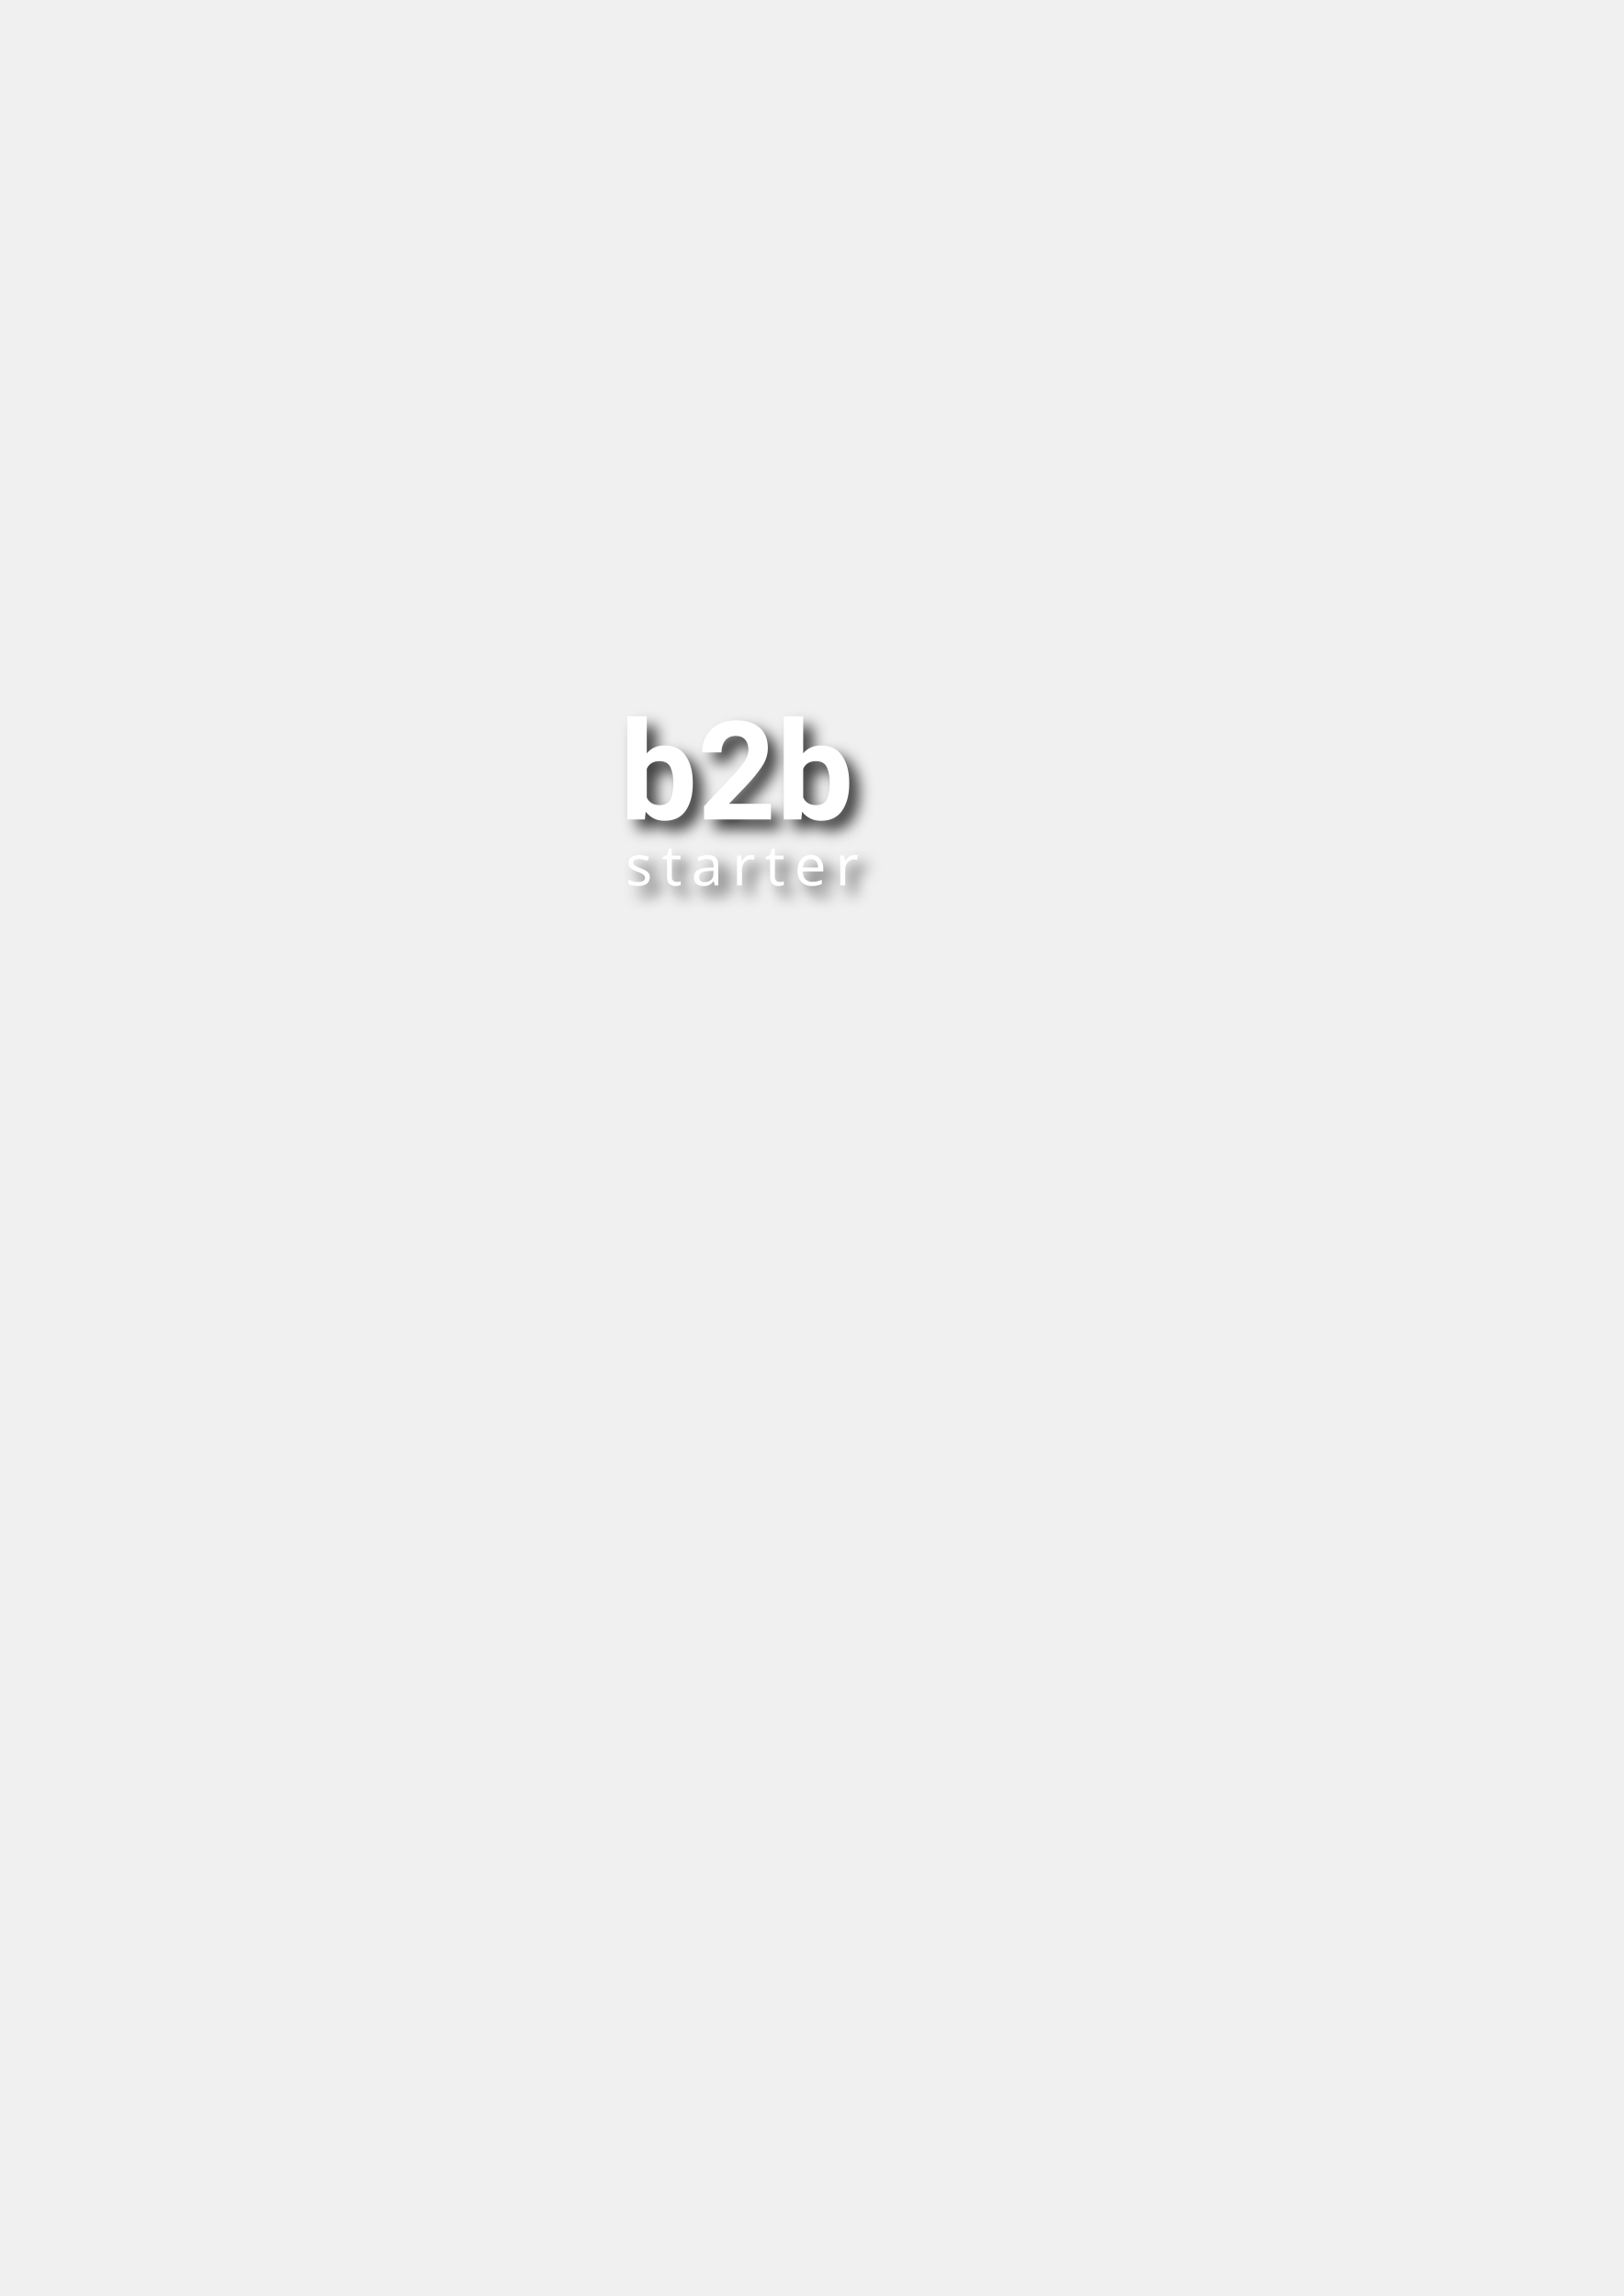
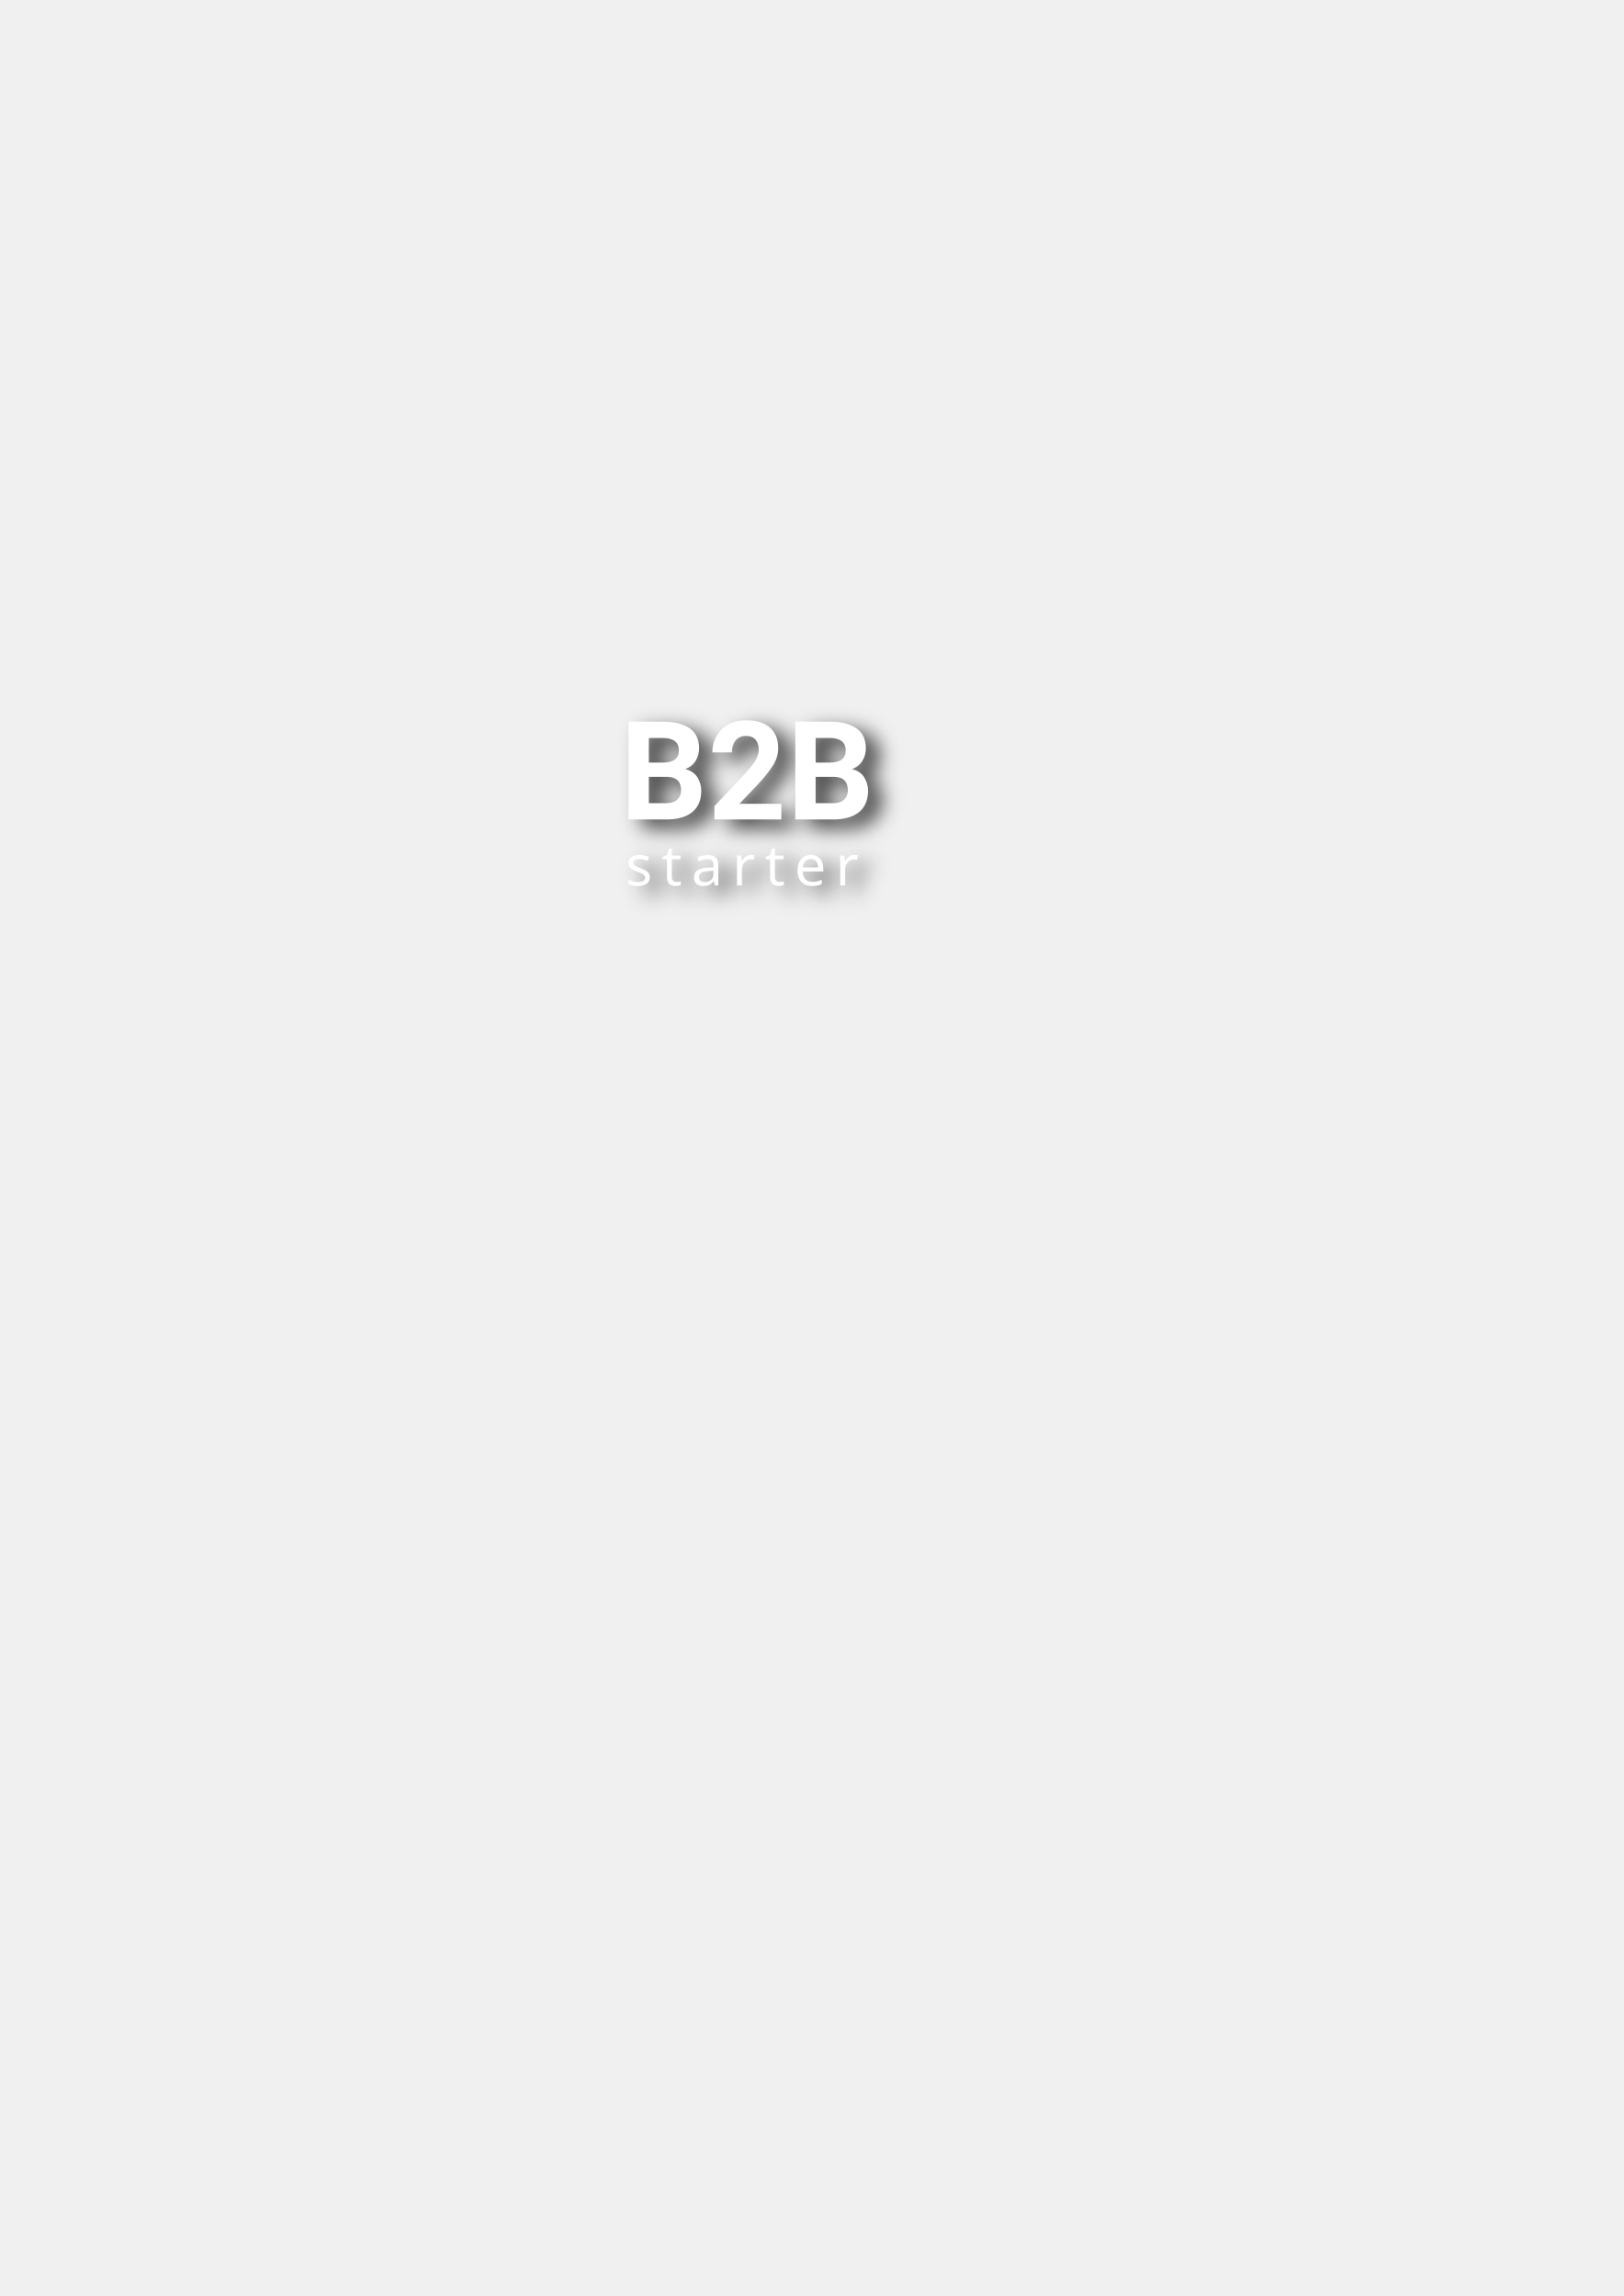
<svg xmlns="http://www.w3.org/2000/svg" width="210mm" height="297mm" viewBox="0 0 210 297" version="1.1" id="svg8">
  <defs id="defs2">
-     <filter style="color-interpolation-filters:sRGB" id="filter1058" x="-0.07" width="1.141" y="-0.101" height="1.201">
-       <feGaussianBlur stdDeviation="0.921" id="feGaussianBlur1060" />
+     <filter style="color-interpolation-filters:sRGB" id="filter1640" x="-0.104" width="1.209" y="-0.152" height="1.303">
+       <feGaussianBlur stdDeviation="1.357" id="feGaussianBlur1642" />
    </filter>
  </defs>
  <g id="layer1">
-     <g id="g1235-3" transform="translate(0.5023018,0.6849936)" style="filter:url(#filter1058);fill:#000000;fill-opacity:0.758">
-       <text id="text817-6" y="106.571" x="80.92" style="font-style:normal;font-weight:normal;font-size:17.797px;line-height:1.25;font-family:sans-serif;letter-spacing:0px;word-spacing:0px;fill:#000000;fill-opacity:0.758;stroke:none;stroke-width:0.445" xml:space="preserve">
-         <tspan style="font-style:normal;font-variant:normal;font-weight:bold;font-stretch:normal;font-family:Roboto;-inkscape-font-specification:'Roboto Bold';fill:#000000;fill-opacity:0.758;stroke-width:0.445" y="106.571" x="80.92" id="tspan815-7">b2b</tspan>
+     <g transform="translate(0.9836165,0.516711)" id="g1235-4" style="fill:#000000;fill-opacity:0.758;filter:url(#filter1640)">
+       <text id="text817-3" y="106.571" x="80.92" style="font-style:normal;font-weight:normal;font-size:17.797px;line-height:1.25;font-family:sans-serif;letter-spacing:0px;word-spacing:0px;fill:#000000;fill-opacity:0.758;stroke:none;stroke-width:0.445" xml:space="preserve">
+         <tspan style="font-style:normal;font-variant:normal;font-weight:bold;font-stretch:normal;font-family:Roboto;-inkscape-font-specification:'Roboto Bold';fill:#000000;fill-opacity:0.758;stroke-width:0.445" y="106.571" x="80.92" id="tspan815-1">B2B</tspan>
      </text>
-       <text id="text821-5" y="115.104" x="81.657" style="font-style:normal;font-weight:normal;font-size:7.241px;line-height:1.25;font-family:sans-serif;letter-spacing:1.222px;word-spacing:0px;fill:#000000;fill-opacity:0.758;stroke:none;stroke-width:0.181" xml:space="preserve">
-         <tspan style="letter-spacing:1.222px;fill:#000000;fill-opacity:0.758;stroke-width:0.181" y="115.104" x="81.657" id="tspan819-3">starter</tspan>
+       <text id="text821-4" y="115.104" x="81.657" style="font-style:normal;font-weight:normal;font-size:7.241px;line-height:1.25;font-family:sans-serif;letter-spacing:1.222px;word-spacing:0px;fill:#000000;fill-opacity:0.758;stroke:none;stroke-width:0.181" xml:space="preserve">
+         <tspan style="letter-spacing:1.222px;fill:#000000;fill-opacity:0.758;stroke-width:0.181" y="115.104" x="81.657" id="tspan819-6">starter</tspan>
      </text>
    </g>
    <g id="g1235" transform="translate(-0.7559524,-0.5669643)">
      <text id="text817" y="106.571" x="80.92" style="font-style:normal;font-weight:normal;font-size:17.797px;line-height:1.25;font-family:sans-serif;letter-spacing:0px;word-spacing:0px;fill:#ffffff;fill-opacity:1;stroke:none;stroke-width:0.445" xml:space="preserve">
-         <tspan style="font-style:normal;font-variant:normal;font-weight:bold;font-stretch:normal;font-family:Roboto;-inkscape-font-specification:'Roboto Bold';fill:#ffffff;fill-opacity:1;stroke-width:0.445" y="106.571" x="80.92" id="tspan815">b2b</tspan>
+         <tspan style="font-style:normal;font-variant:normal;font-weight:bold;font-stretch:normal;font-family:Roboto;-inkscape-font-specification:'Roboto Bold';fill:#ffffff;fill-opacity:1;stroke-width:0.445" y="106.571" x="80.92" id="tspan815">B2B</tspan>
      </text>
      <text id="text821" y="115.104" x="81.657" style="font-style:normal;font-weight:normal;font-size:7.241px;line-height:1.25;font-family:sans-serif;letter-spacing:1.222px;word-spacing:0px;fill:#ffffff;fill-opacity:1;stroke:none;stroke-width:0.181" xml:space="preserve">
        <tspan style="letter-spacing:1.222px;fill:#ffffff;fill-opacity:1;stroke-width:0.181" y="115.104" x="81.657" id="tspan819">starter</tspan>
      </text>
    </g>
  </g>
</svg>
